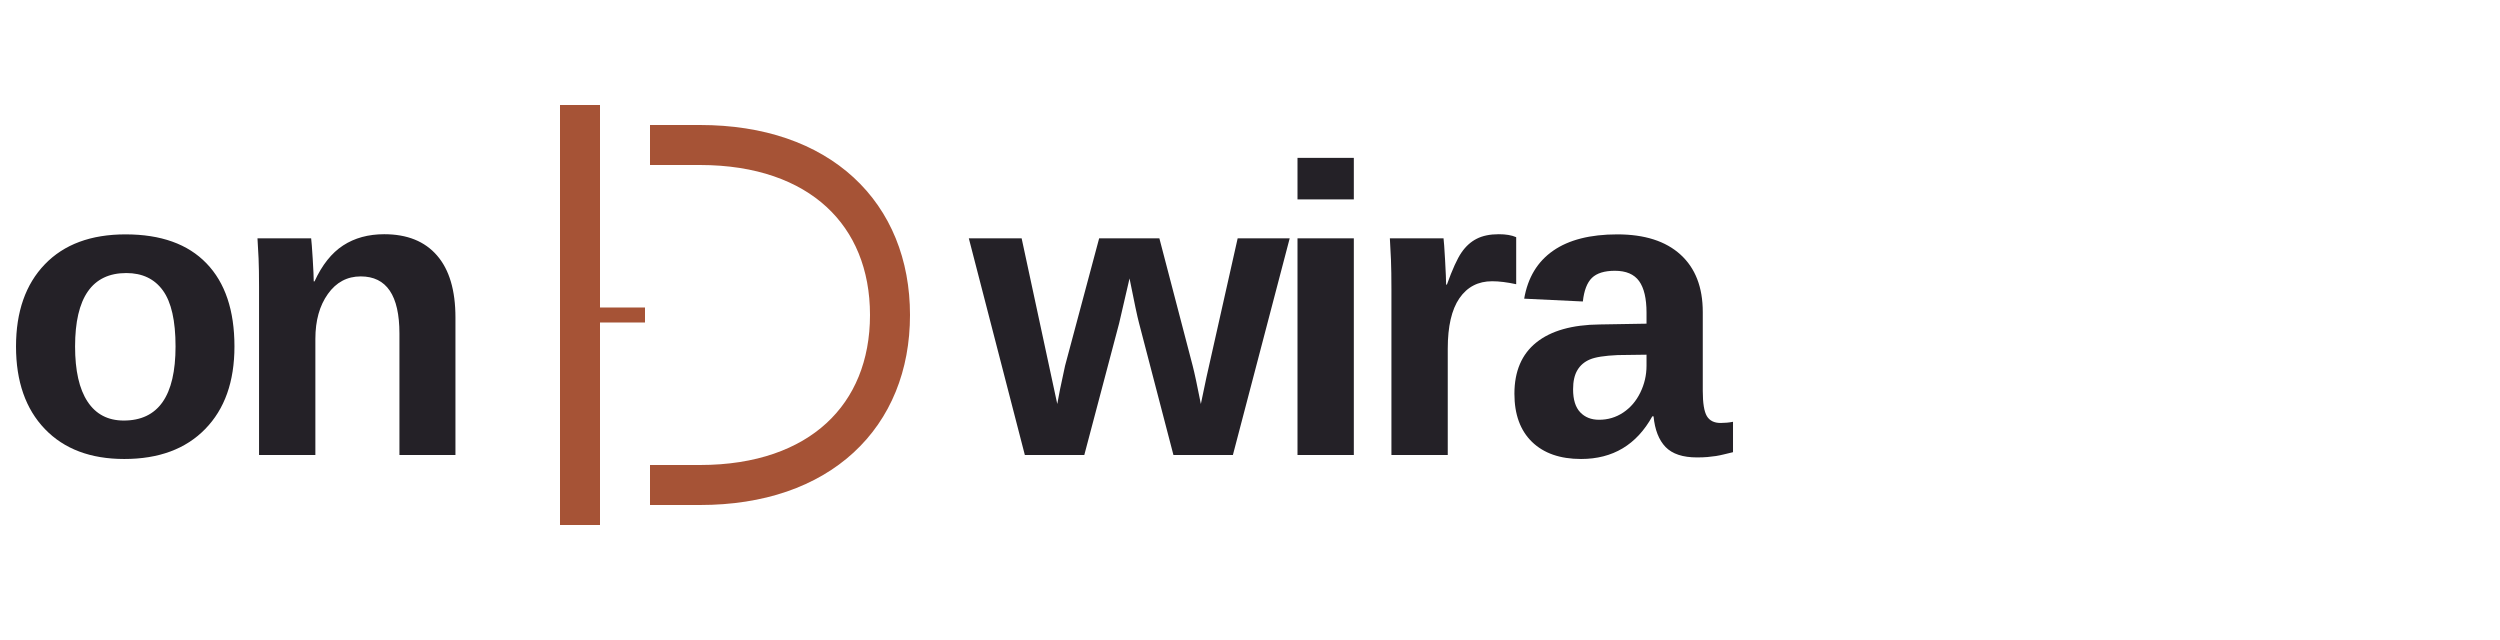
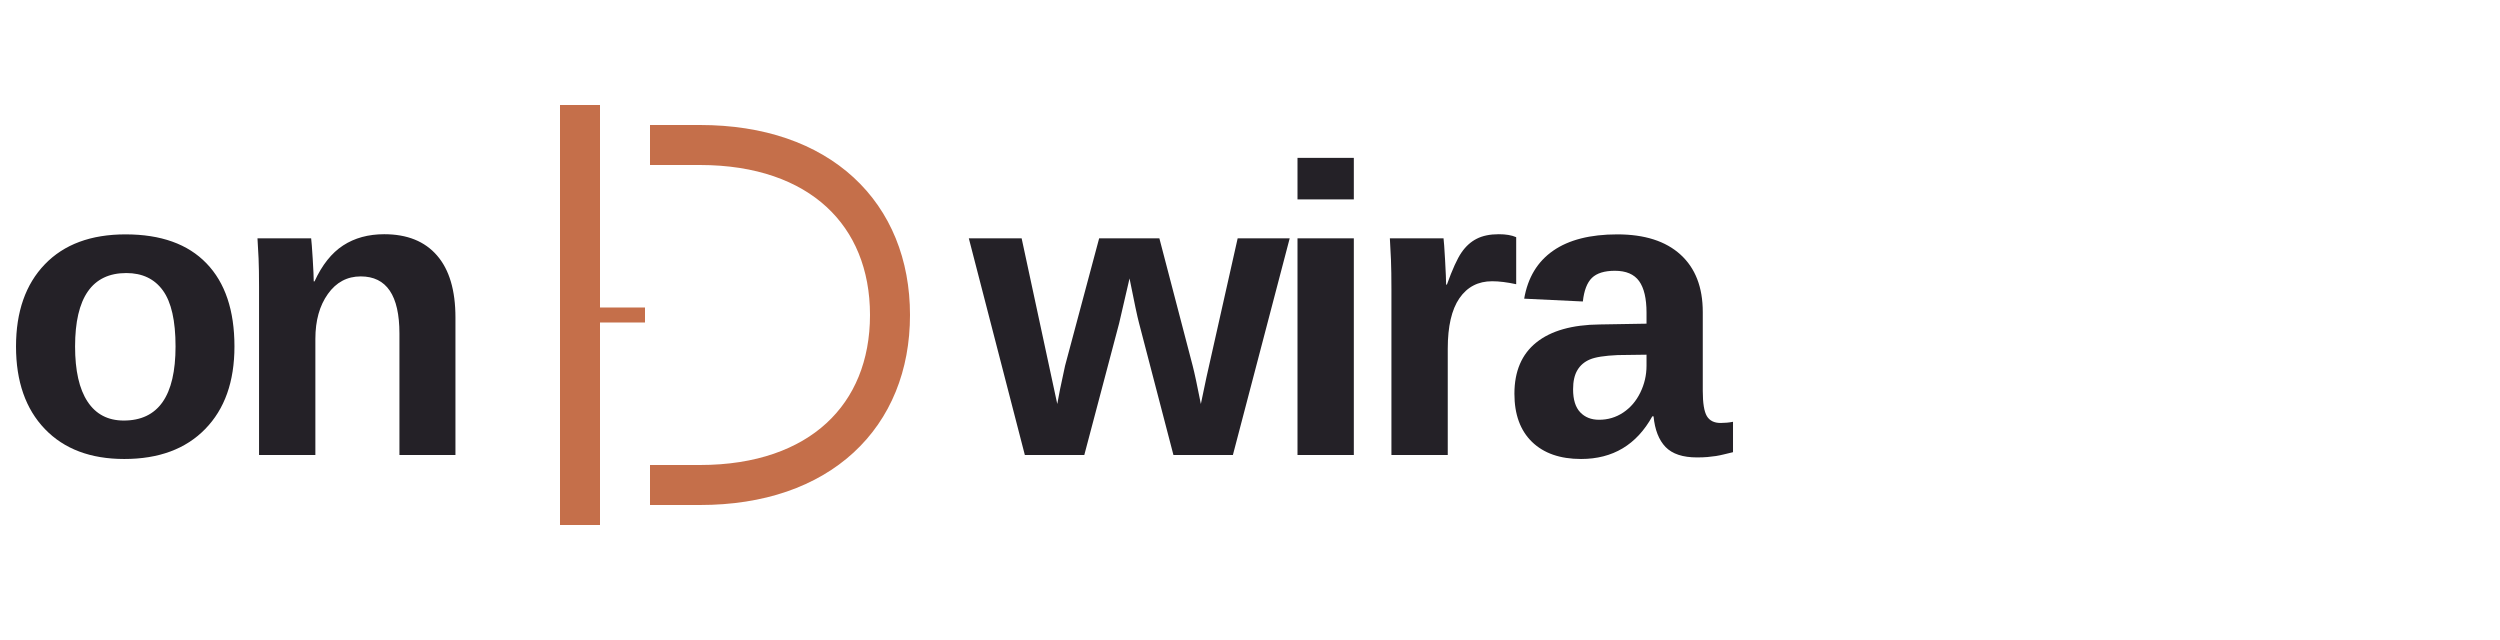
<svg xmlns="http://www.w3.org/2000/svg" width="500" height="128" viewBox="0 0 500 128" role="img" aria-label="Ondwira">
  <g fill="#242127" font-family="Arial, Helvetica, sans-serif" font-size="82" font-weight="800" letter-spacing="-4">
    <text x="0" y="91">on</text>
    <text x="194" y="91">wira</text>
  </g>
-   <g fill="none" stroke="#A65336">
+   <g fill="none" stroke="#C56F4A">
    <path d="M116 25V101" stroke-width="8" stroke-linecap="square" />
    <path d="M134 29H140C164 29 178 42.8 178 63C178 83.2 164 97 140 97H134" stroke-width="8" stroke-linecap="square" />
    <path d="M116 63H129" stroke-width="3" />
  </g>
</svg>
